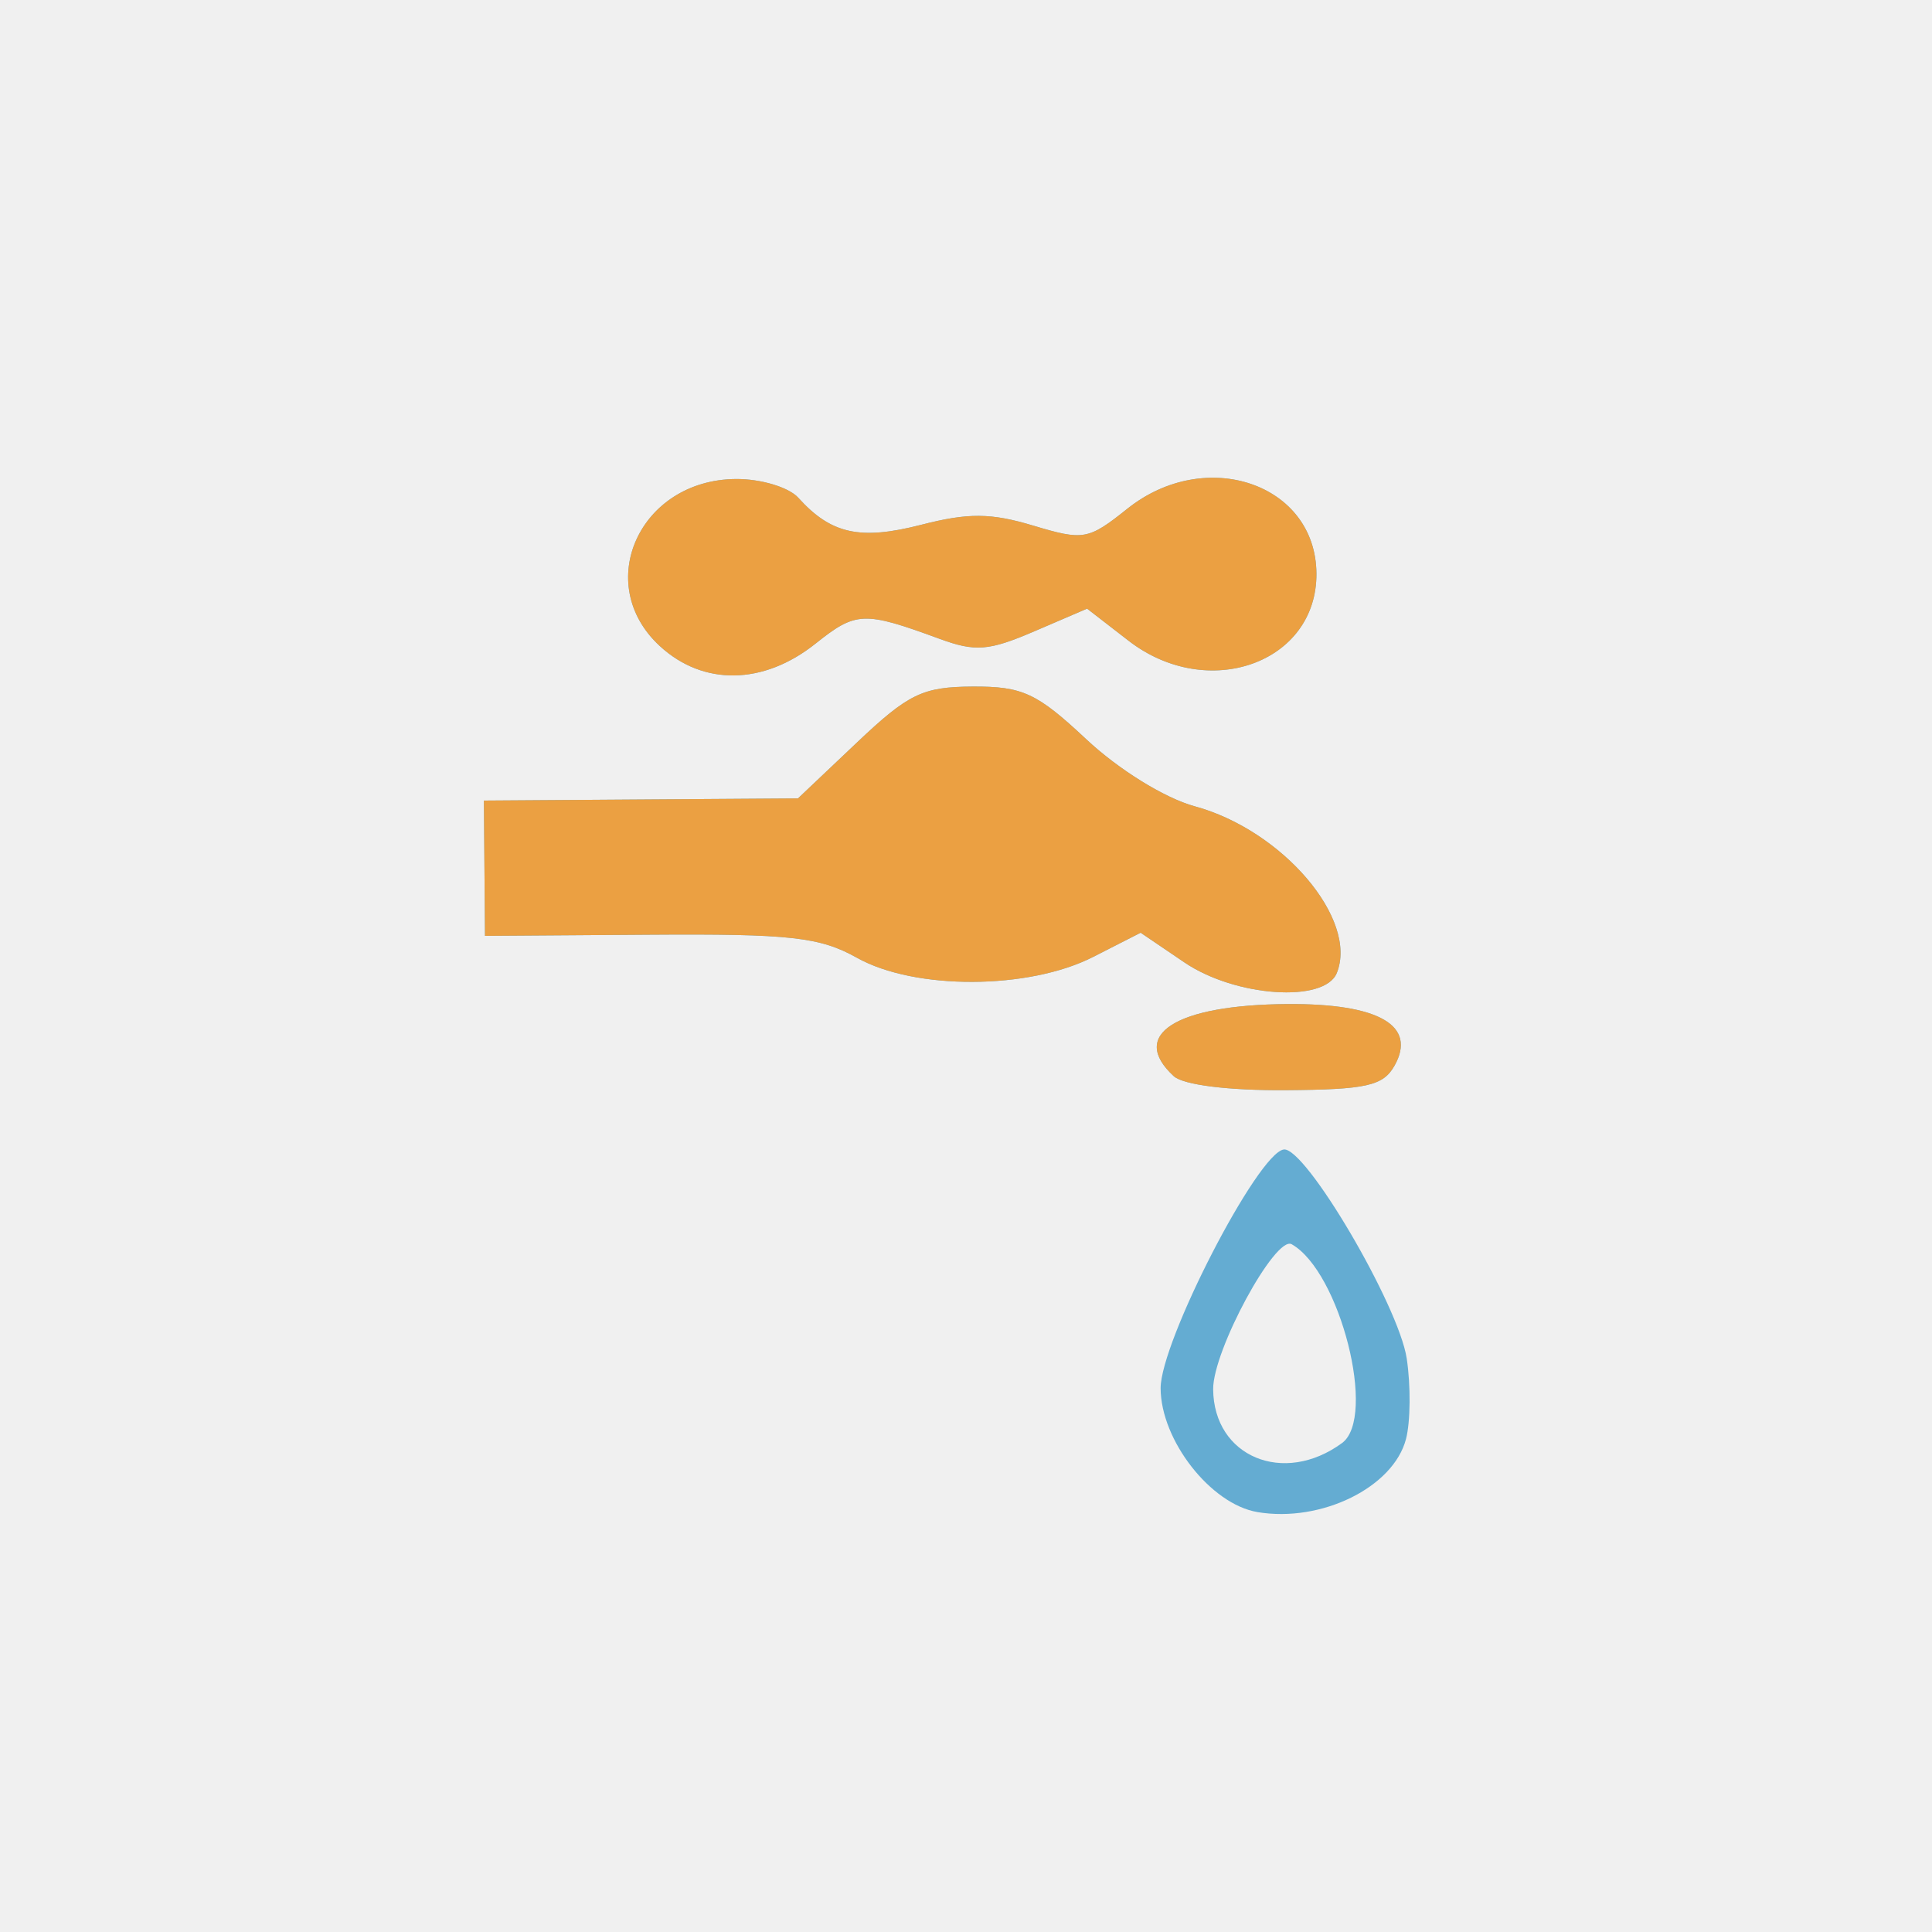
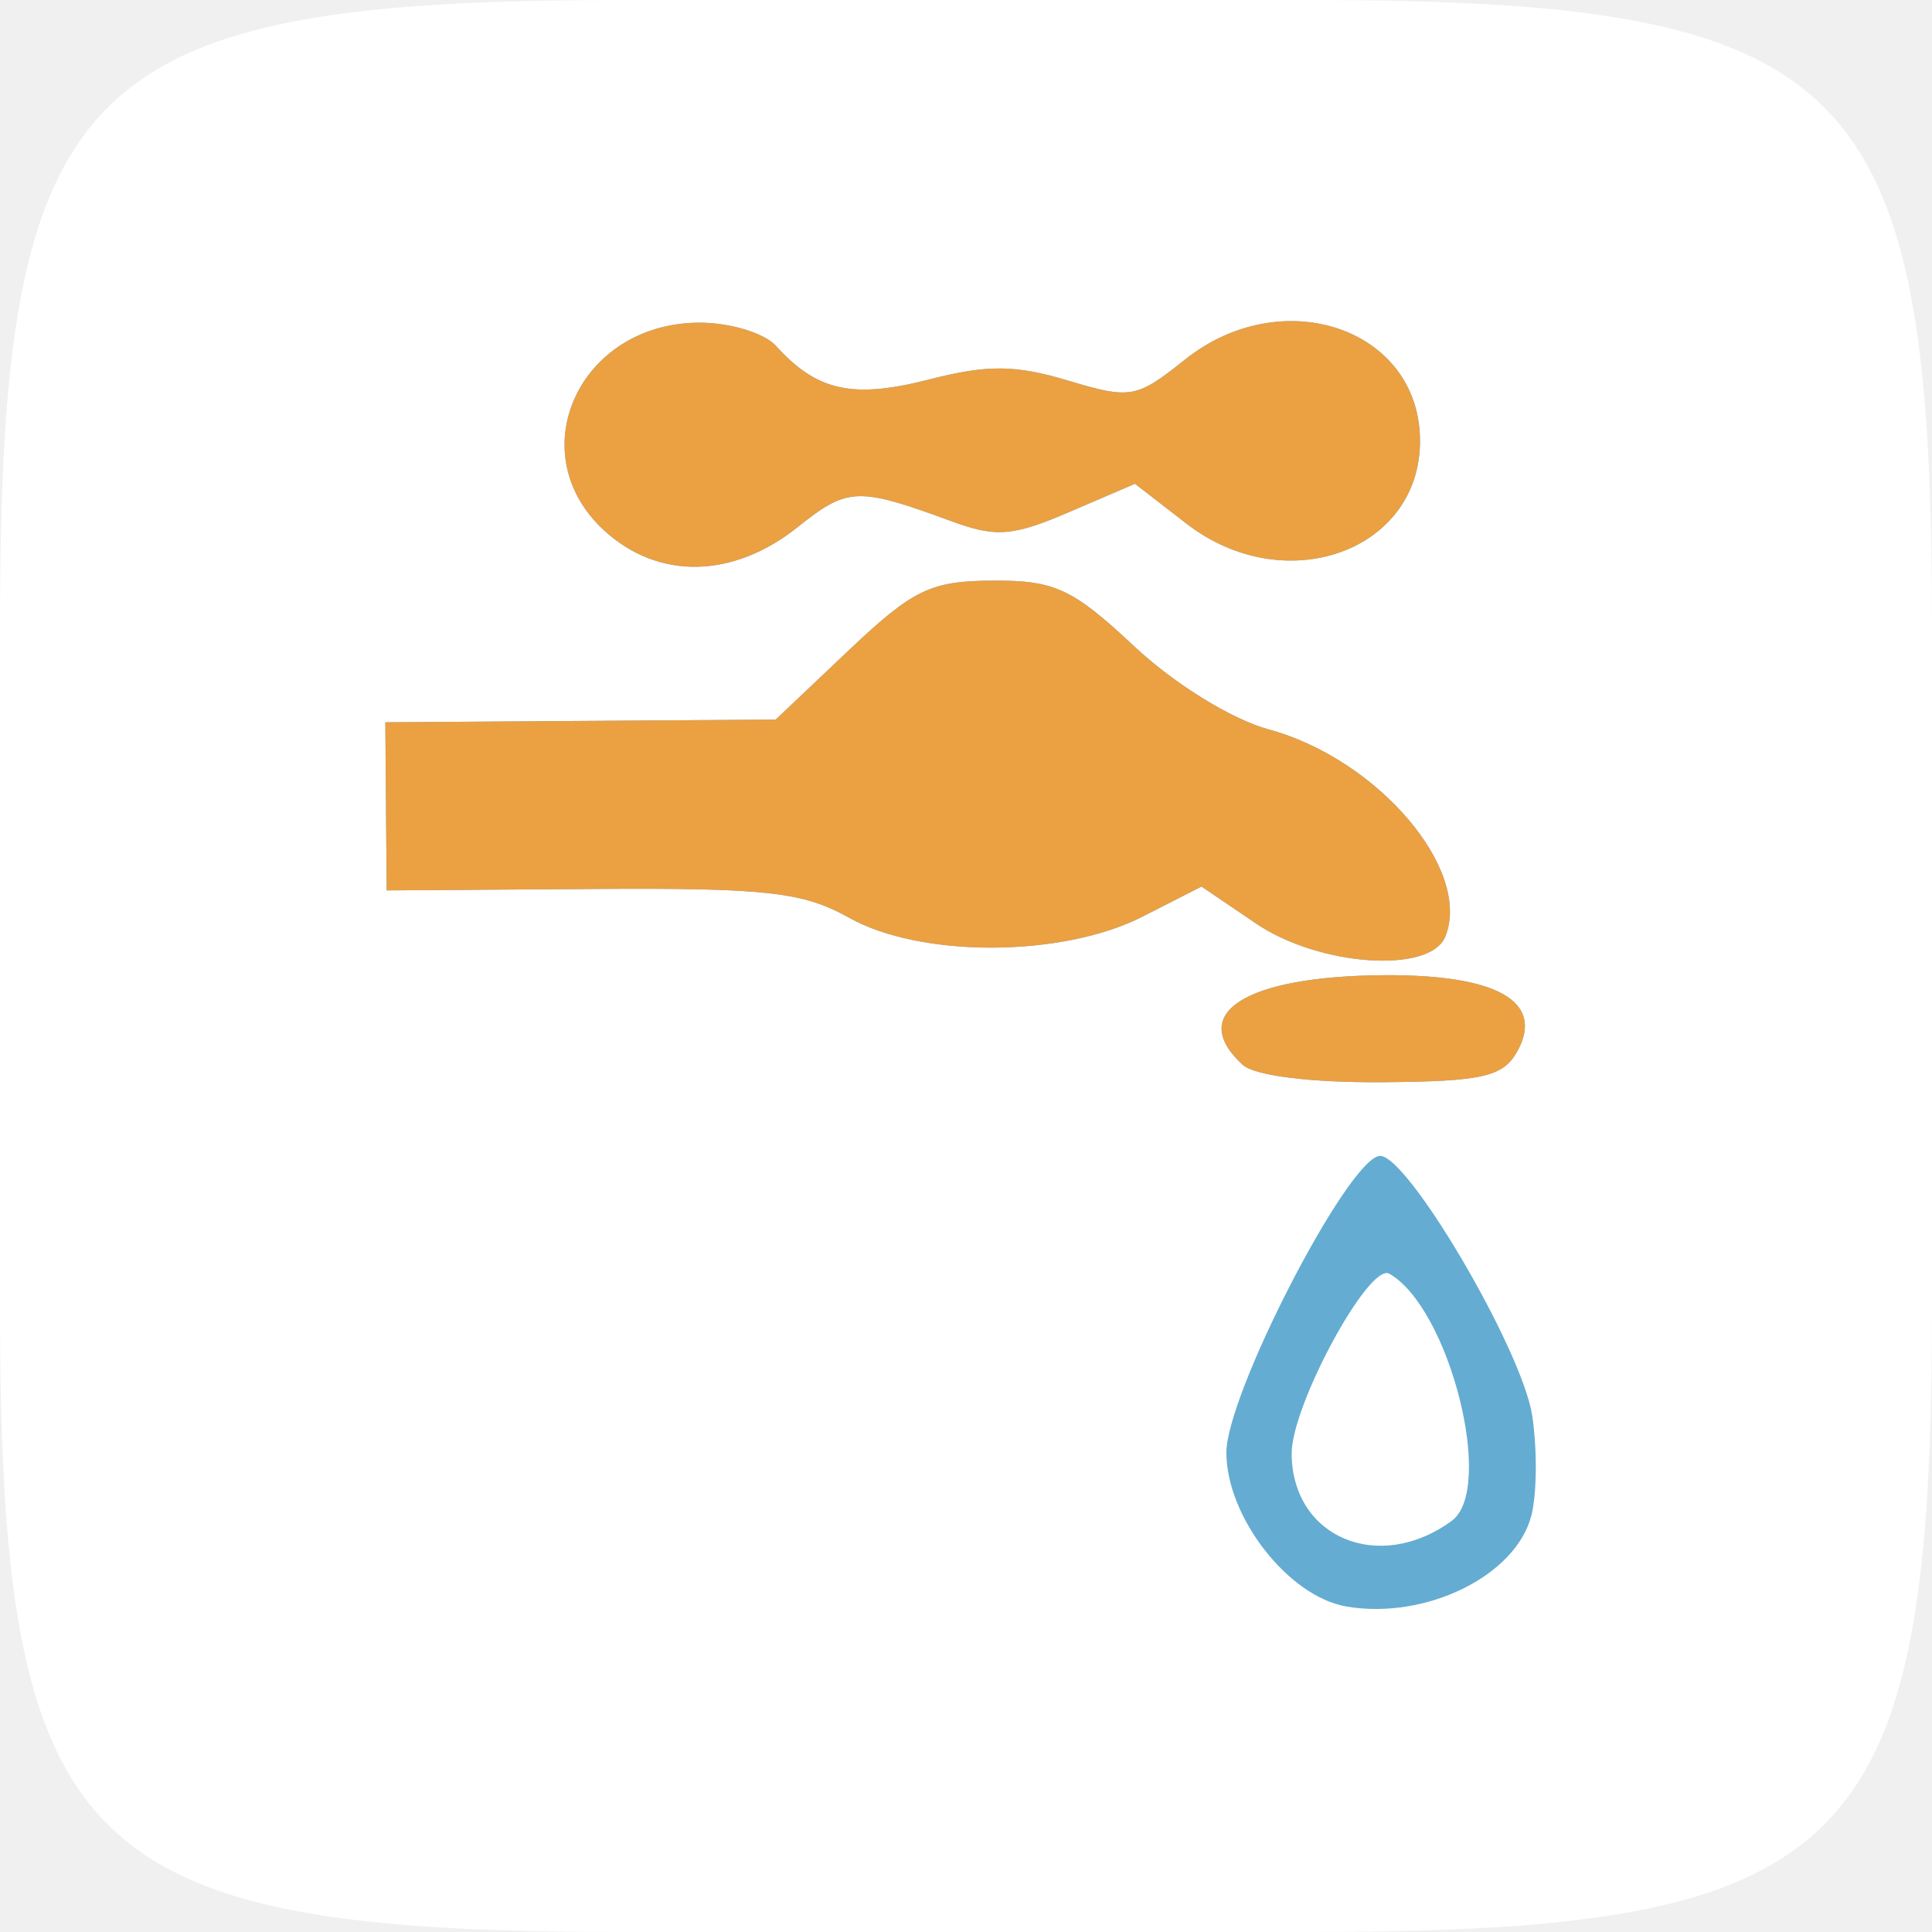
- <svg xmlns="http://www.w3.org/2000/svg" width="96" height="96" id="svg6517" version="1.1">
+ <svg xmlns="http://www.w3.org/2000/svg" width="96" height="96" id="svg6517" version="1.1" enable-background="new">
  <defs id="defs6519">
    <linearGradient id="Background">
      <stop id="stop4178" offset="0" style="stop-color:#b8b8b8;stop-opacity:1" />
      <stop id="stop4180" offset="1" style="stop-color:#c9c9c9;stop-opacity:1" />
    </linearGradient>
    <filter style="color-interpolation-filters:sRGB;" id="filter1121">
      <feFlood flood-opacity="0.6" flood-color="rgb(0,0,0)" result="flood" id="feFlood1123" />
      <feComposite in="flood" in2="SourceGraphic" operator="out" result="composite1" id="feComposite1125" />
      <feGaussianBlur in="composite1" stdDeviation="1" result="blur" id="feGaussianBlur1127" />
      <feOffset dx="0" dy="2" result="offset" id="feOffset1129" />
      <feComposite in="offset" in2="SourceGraphic" operator="atop" result="composite2" id="feComposite1131" />
    </filter>
    <filter style="color-interpolation-filters:sRGB;" id="filter950">
      <feFlood flood-opacity="0.25" flood-color="rgb(0,0,0)" result="flood" id="feFlood952" />
      <feComposite in="flood" in2="SourceGraphic" operator="in" result="composite1" id="feComposite954" />
      <feGaussianBlur in="composite1" stdDeviation="1" result="blur" id="feGaussianBlur956" />
      <feOffset dx="0" dy="1" result="offset" id="feOffset958" />
      <feComposite in="SourceGraphic" in2="offset" operator="over" result="composite2" id="feComposite960" />
    </filter>
    <clipPath clipPathUnits="userSpaceOnUse" id="clipPath873">
      <g transform="matrix(0,-0.6666667,0.6660448,0,-258.2599,677)" id="g875" style="fill:#ff00ff;fill-opacity:1;stroke:none;display:inline">
        <path style="fill:#ff00ff;fill-opacity:1;stroke:none;display:inline" d="m 46.703,898.228 50.595,0 C 138.162,898.228 144,904.065 144,944.926 l 0,50.738 c 0,40.861 -5.838,46.698 -46.703,46.698 l -50.595,0 C 5.838,1042.362 0,1036.525 0,995.664 L 0,944.926 C 0,904.065 5.838,898.228 46.703,898.228 Z" id="path877" />
      </g>
    </clipPath>
    <filter id="filter891">
      <feGaussianBlur stdDeviation="0.72" id="feGaussianBlur893" />
    </filter>
  </defs>
  <g id="layer1" transform="translate(268,-635.2908)" style="display:inline">
-     <path style="fill:#000000;fill-opacity:0;stroke:none;display:inline;filter:url(#filter1121)" d="m -268,700.156 0,-33.73 c 0,-27.243 3.888,-31.135 31.103,-31.135 l 33.794,0 c 27.215,0 31.103,3.892 31.103,31.135 l 0,33.73 c 0,27.243 -3.888,31.135 -31.103,31.135 l -33.794,0 C -264.112,731.291 -268,727.399 -268,700.156 Z" id="path6455" />
+     <path style="display:inline;fill:#ffffff;fill-opacity:1;stroke:none" d="m -268,700.156 0,-33.73 c 0,-27.243 3.888,-31.135 31.103,-31.135 l 33.794,0 c 27.215,0 31.103,3.892 31.103,31.135 l 0,33.73 c 0,27.243 -3.888,31.135 -31.103,31.135 l -33.794,0 c -27.215,0 -31.103,-3.892 -31.103,-31.135 z" id="path6455" />
  </g>
  <g id="layer3" style="display:inline">
-     <g id="g4170">
+     <g transform="matrix(1.242799,0,0,1.242799,-10.73599,-13.54791)" style="display:inline" id="g4170">
      <path style="fill:#64acd2" d="m 62.48,75.134 c -2.317,-0.39 -4.798,-3.561 -4.809,-6.147 -0.01,-2.312 4.815,-11.678 6.116,-11.869 1.065,-0.157 5.71,7.733 6.112,10.382 0.204,1.343 0.188,3.144 -0.035,4.002 -0.626,2.404 -4.208,4.167 -7.383,3.633 z m 4.205,-3.43 c 1.738,-1.275 -0.095,-8.513 -2.501,-9.878 -0.809,-0.459 -3.918,5.28 -3.903,7.205 0.027,3.353 3.5,4.803 6.404,2.673 z M 58.324,53.475 c -2.241,-2.061 0.096,-3.545 5.642,-3.584 4.546,-0.032 6.451,1.063 5.327,3.061 -0.565,1.003 -1.394,1.19 -5.422,1.218 -2.826,0.02 -5.076,-0.262 -5.547,-0.695 z m 0.531,-5.651 -2.177,-1.477 -2.361,1.203 C 51.109,49.184 45.463,49.205 42.584,47.593 40.736,46.559 39.274,46.396 32.265,46.445 l -8.166,0.057 -0.027,-3.361 -0.027,-3.361 7.803,-0.054 7.803,-0.054 2.924,-2.771 c 2.568,-2.433 3.269,-2.772 5.757,-2.786 2.475,-0.013 3.189,0.318 5.642,2.616 1.615,1.513 3.907,2.93 5.393,3.334 4.362,1.187 8.132,5.61 7.059,8.28 -0.603,1.5 -5.04,1.195 -7.571,-0.521 z M 32.791,32.107 c -3.364,-3.095 -1.008,-8.272 3.781,-8.305 1.232,-0.009 2.624,0.409 3.093,0.929 1.632,1.809 3.075,2.126 6.116,1.344 2.33,-0.599 3.453,-0.591 5.556,0.041 2.508,0.753 2.737,0.712 4.678,-0.836 3.9,-3.111 9.362,-1.245 9.398,3.21 0.036,4.451 -5.396,6.397 -9.337,3.347 l -2.059,-1.593 -2.631,1.13 c -2.261,0.971 -2.923,1.022 -4.711,0.365 -3.751,-1.378 -4.14,-1.363 -6.15,0.241 -2.587,2.063 -5.575,2.112 -7.733,0.127 z" id="path4174" />
      <path style="fill:#eba042" d="m 58.324,53.475 c -2.241,-2.061 0.096,-3.545 5.642,-3.584 4.546,-0.032 6.451,1.063 5.327,3.061 -0.565,1.003 -1.394,1.19 -5.422,1.218 -2.826,0.02 -5.076,-0.262 -5.547,-0.695 z m 0.531,-5.651 -2.177,-1.477 -2.361,1.203 C 51.109,49.184 45.463,49.205 42.584,47.593 40.736,46.559 39.274,46.396 32.265,46.445 l -8.166,0.057 -0.027,-3.361 -0.027,-3.361 7.803,-0.054 7.803,-0.054 2.924,-2.771 c 2.568,-2.433 3.269,-2.772 5.757,-2.786 2.475,-0.013 3.189,0.318 5.642,2.616 1.615,1.513 3.907,2.93 5.393,3.334 4.362,1.187 8.132,5.61 7.059,8.28 -0.603,1.5 -5.04,1.195 -7.571,-0.521 z M 32.791,32.107 c -3.364,-3.095 -1.008,-8.272 3.781,-8.305 1.232,-0.009 2.624,0.409 3.093,0.929 1.632,1.809 3.075,2.126 6.116,1.344 2.33,-0.599 3.453,-0.591 5.556,0.041 2.508,0.753 2.737,0.712 4.678,-0.836 3.9,-3.111 9.362,-1.245 9.398,3.21 0.036,4.451 -5.396,6.397 -9.337,3.347 l -2.059,-1.593 -2.631,1.13 c -2.261,0.971 -2.923,1.022 -4.711,0.365 -3.751,-1.378 -4.14,-1.363 -6.15,0.241 -2.587,2.063 -5.575,2.112 -7.733,0.127 z" id="path4172" />
    </g>
  </g>
  <g id="layer2" style="display:none">
    <g style="display:inline" transform="translate(-340,-581)" id="g4394" clip-path="none">
      <g id="g855">
        <g id="g870" clip-path="url(#clipPath873)" style="opacity:0.6;filter:url(#filter891)">
-           <path transform="matrix(1.499999,0,0,1.499999,-29.99979,-237.5428)" d="m 264,552.362 a 12,12 0 0 1 -12,12 12,12 0 0 1 -12,-12 12,12 0 0 1 12,-12 12,12 0 0 1 12,12 z" id="path844" style="color:#000000;fill:#000000;fill-opacity:1;fill-rule:nonzero;stroke:none;stroke-width:4;marker:none;visibility:visible;display:inline;overflow:visible;enable-background:accumulate" />
+           <circle transform="matrix(1.499999,0,0,1.499999,-29.99979,-237.5428)" id="path844" style="color:#000000;display:inline;overflow:visible;visibility:visible;fill:#000000;fill-opacity:1;fill-rule:nonzero;stroke:none;stroke-width:4;marker:none;enable-background:accumulate" cx="252" cy="552.362" r="12" />
        </g>
        <g id="g862">
-           <path style="color:#000000;fill:#f5f5f5;fill-opacity:1;fill-rule:nonzero;stroke:none;stroke-width:4;marker:none;visibility:visible;display:inline;overflow:visible;enable-background:accumulate" id="path4398" d="m 264,552.362 a 12,12 0 0 1 -12,12 12,12 0 0 1 -12,-12 12,12 0 0 1 12,-12 12,12 0 0 1 12,12 z" transform="matrix(1.499999,0,0,1.499999,-29.99979,-238.5428)" />
-           <path transform="matrix(1.25,0,0,1.25,33,-100.4527)" d="m 264,552.362 a 12,12 0 0 1 -12,12 12,12 0 0 1 -12,-12 12,12 0 0 1 12,-12 12,12 0 0 1 12,12 z" id="path4400" style="color:#000000;fill:#dd4814;fill-opacity:1;fill-rule:nonzero;stroke:none;stroke-width:4;marker:none;visibility:visible;display:inline;overflow:visible;enable-background:accumulate" />
-           <path style="color:#000000;fill:#f5f5f5;fill-opacity:1;fill-rule:nonzero;stroke:none;stroke-width:3;marker:none;visibility:visible;display:inline;overflow:visible;enable-background:accumulate" id="path4459" d="m 669.817,595.777 c -0.391,0.226 -3.626,-1.903 -4.076,-1.951 -0.449,-0.047 -4.057,1.363 -4.392,1.061 -0.336,-0.302 0.69,-4.037 0.596,-4.479 -0.094,-0.442 -2.55,-3.437 -2.366,-3.85 0.184,-0.413 4.053,-0.592 4.444,-0.818 0.391,-0.226 2.481,-3.487 2.93,-3.44 0.449,0.047 1.815,3.671 2.151,3.974 0.336,0.302 4.083,1.282 4.177,1.724 0.094,0.442 -2.931,2.861 -3.115,3.274 -0.184,0.413 0.043,4.279 -0.349,4.505 z" transform="matrix(1.511423,-0.1636638,0.1636638,1.511423,-755.3735,-191.9365)" />
+           <circle style="color:#000000;display:inline;overflow:visible;visibility:visible;fill:#f5f5f5;fill-opacity:1;fill-rule:nonzero;stroke:none;stroke-width:4;marker:none;enable-background:accumulate" id="path4398" transform="matrix(1.499999,0,0,1.499999,-29.99979,-238.5428)" cx="252" cy="552.362" r="12" />
+           <circle transform="matrix(1.25,0,0,1.25,33,-100.4527)" id="path4400" style="color:#000000;display:inline;overflow:visible;visibility:visible;fill:#dd4814;fill-opacity:1;fill-rule:nonzero;stroke:none;stroke-width:4;marker:none;enable-background:accumulate" cx="252" cy="552.362" r="12" />
+           <path style="color:#000000;display:inline;overflow:visible;visibility:visible;fill:#f5f5f5;fill-opacity:1;fill-rule:nonzero;stroke:none;stroke-width:3;marker:none;enable-background:accumulate" id="path4459" d="m 669.817,595.777 c -0.391,0.226 -3.626,-1.903 -4.076,-1.951 -0.449,-0.047 -4.057,1.363 -4.392,1.061 -0.336,-0.302 0.69,-4.037 0.596,-4.479 -0.094,-0.442 -2.55,-3.437 -2.366,-3.85 0.184,-0.413 4.053,-0.592 4.444,-0.818 0.391,-0.226 2.481,-3.487 2.93,-3.44 0.449,0.047 1.815,3.671 2.151,3.974 0.336,0.302 4.083,1.282 4.177,1.724 0.094,0.442 -2.931,2.861 -3.115,3.274 -0.184,0.413 0.043,4.279 -0.349,4.505 z" transform="matrix(1.511423,-0.1636638,0.1636638,1.511423,-755.3735,-191.9365)" />
        </g>
      </g>
    </g>
  </g>
</svg>
